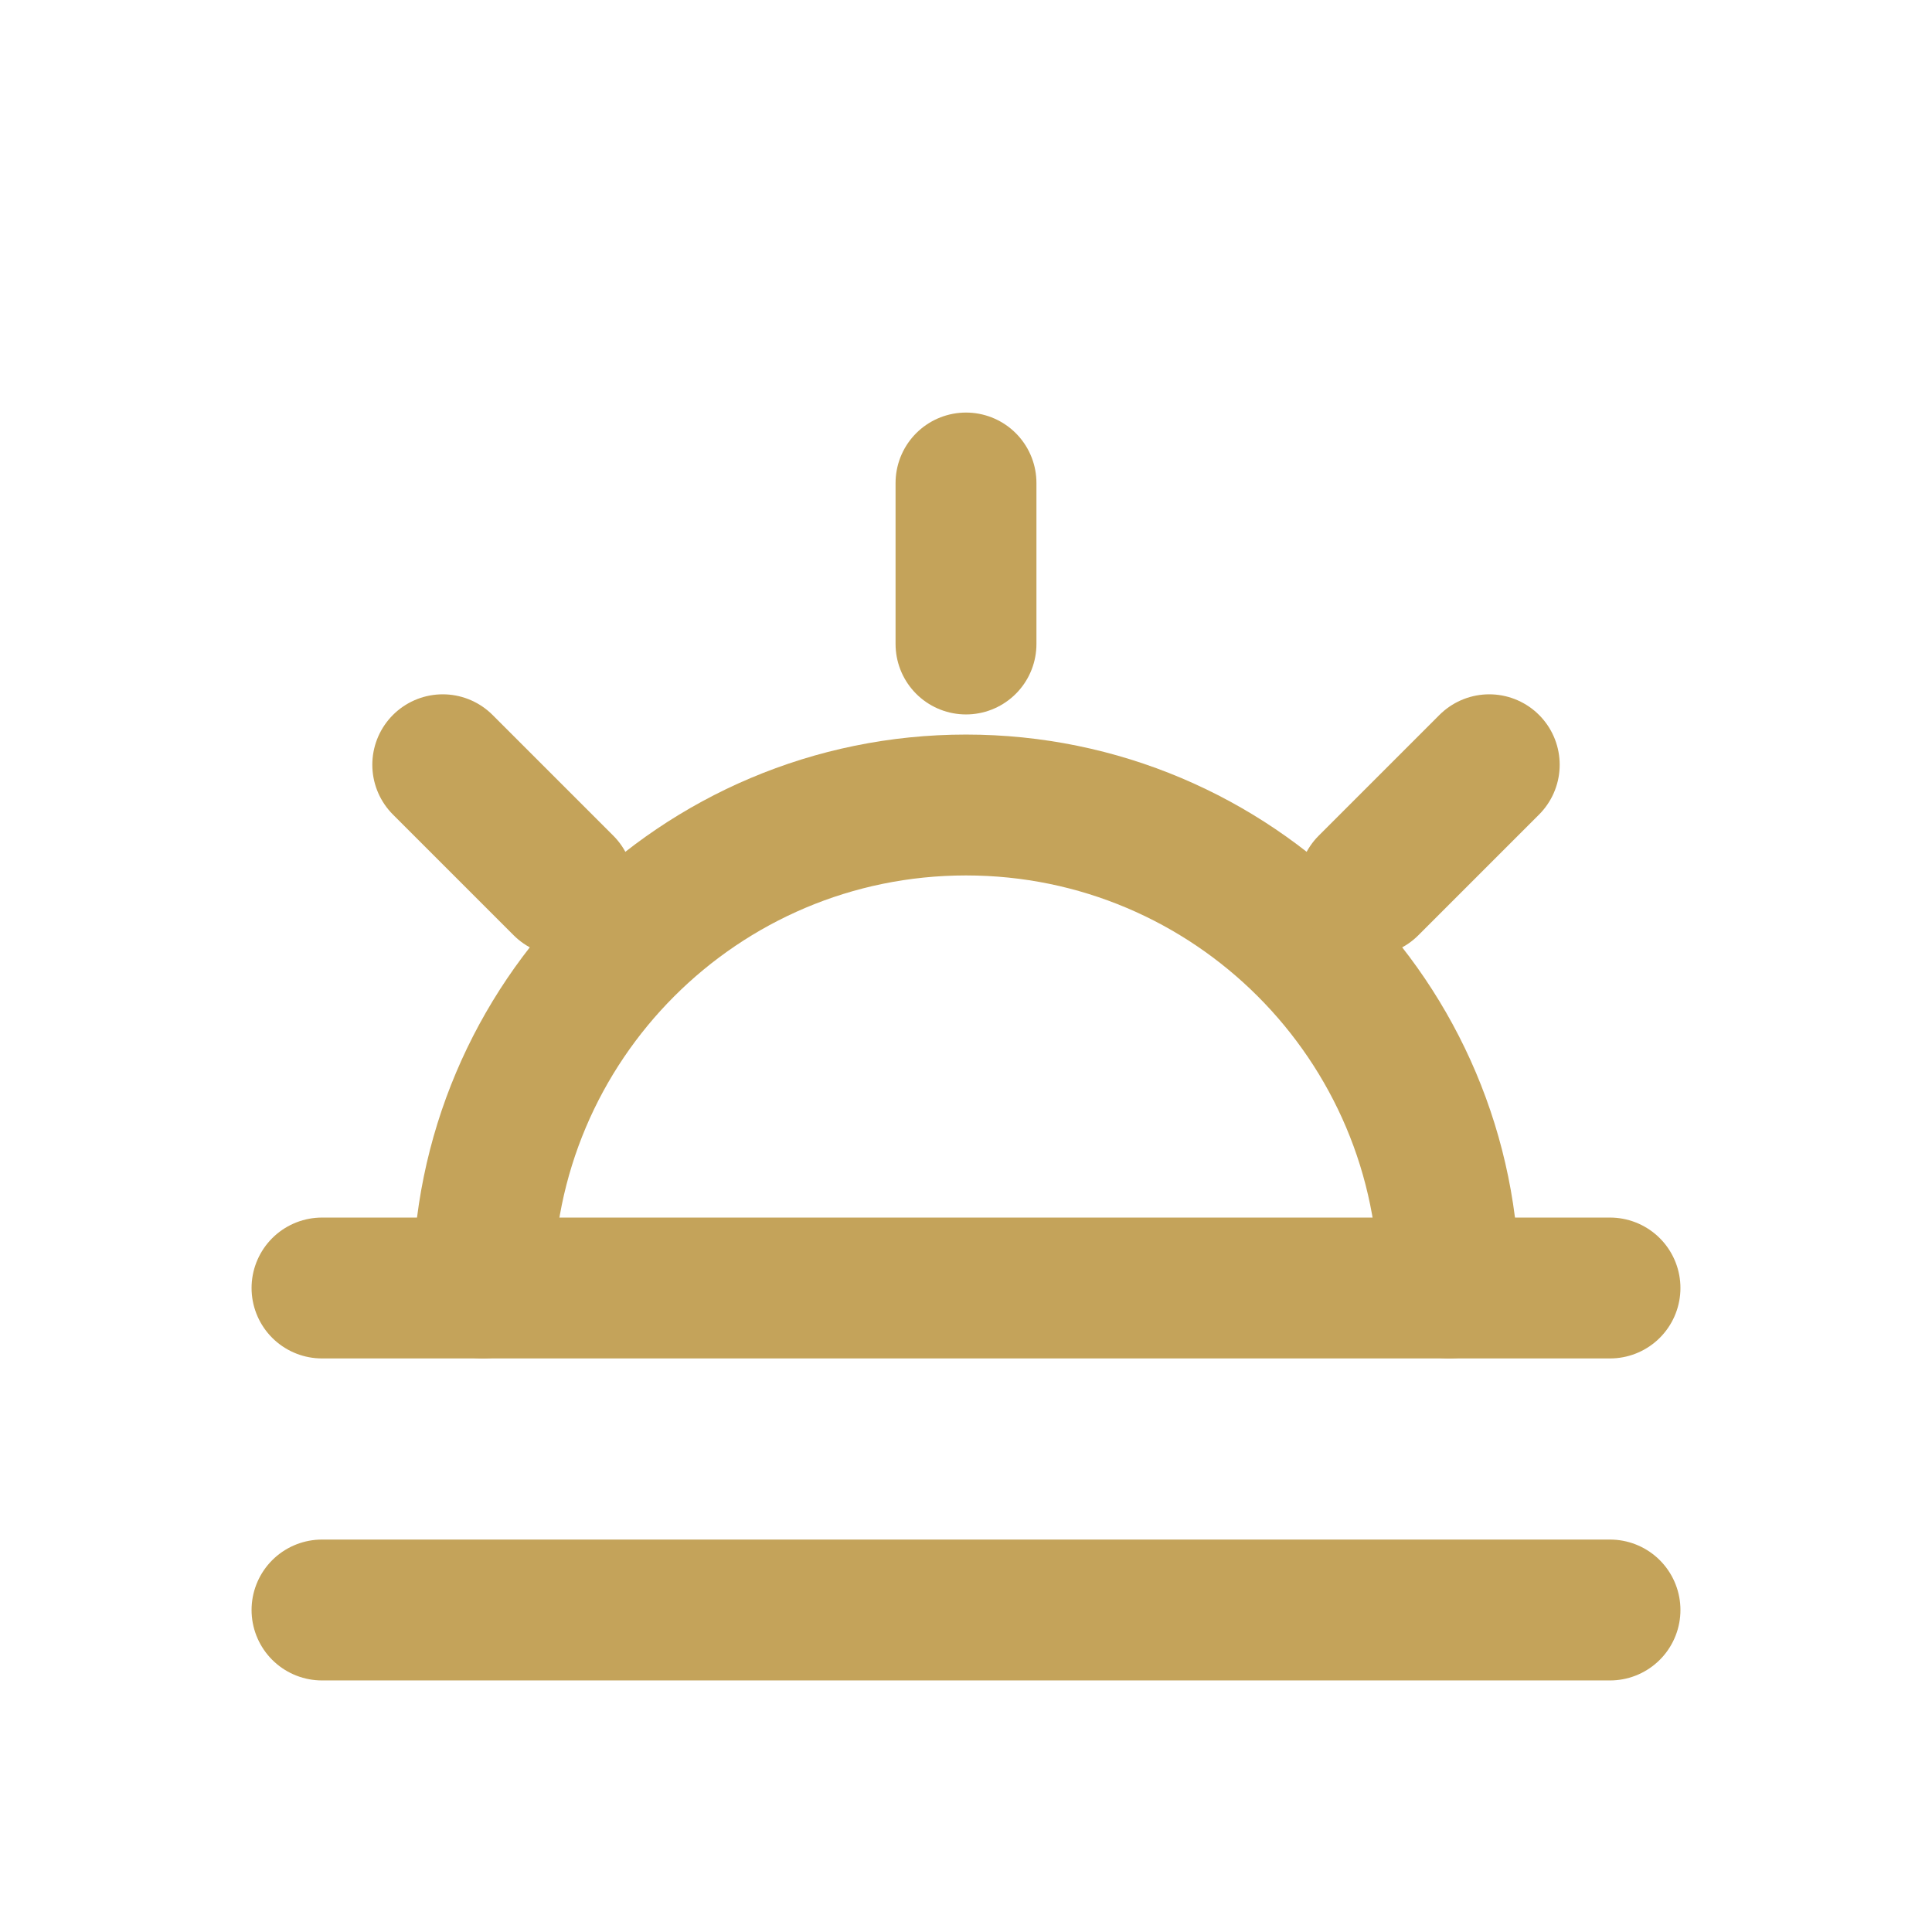
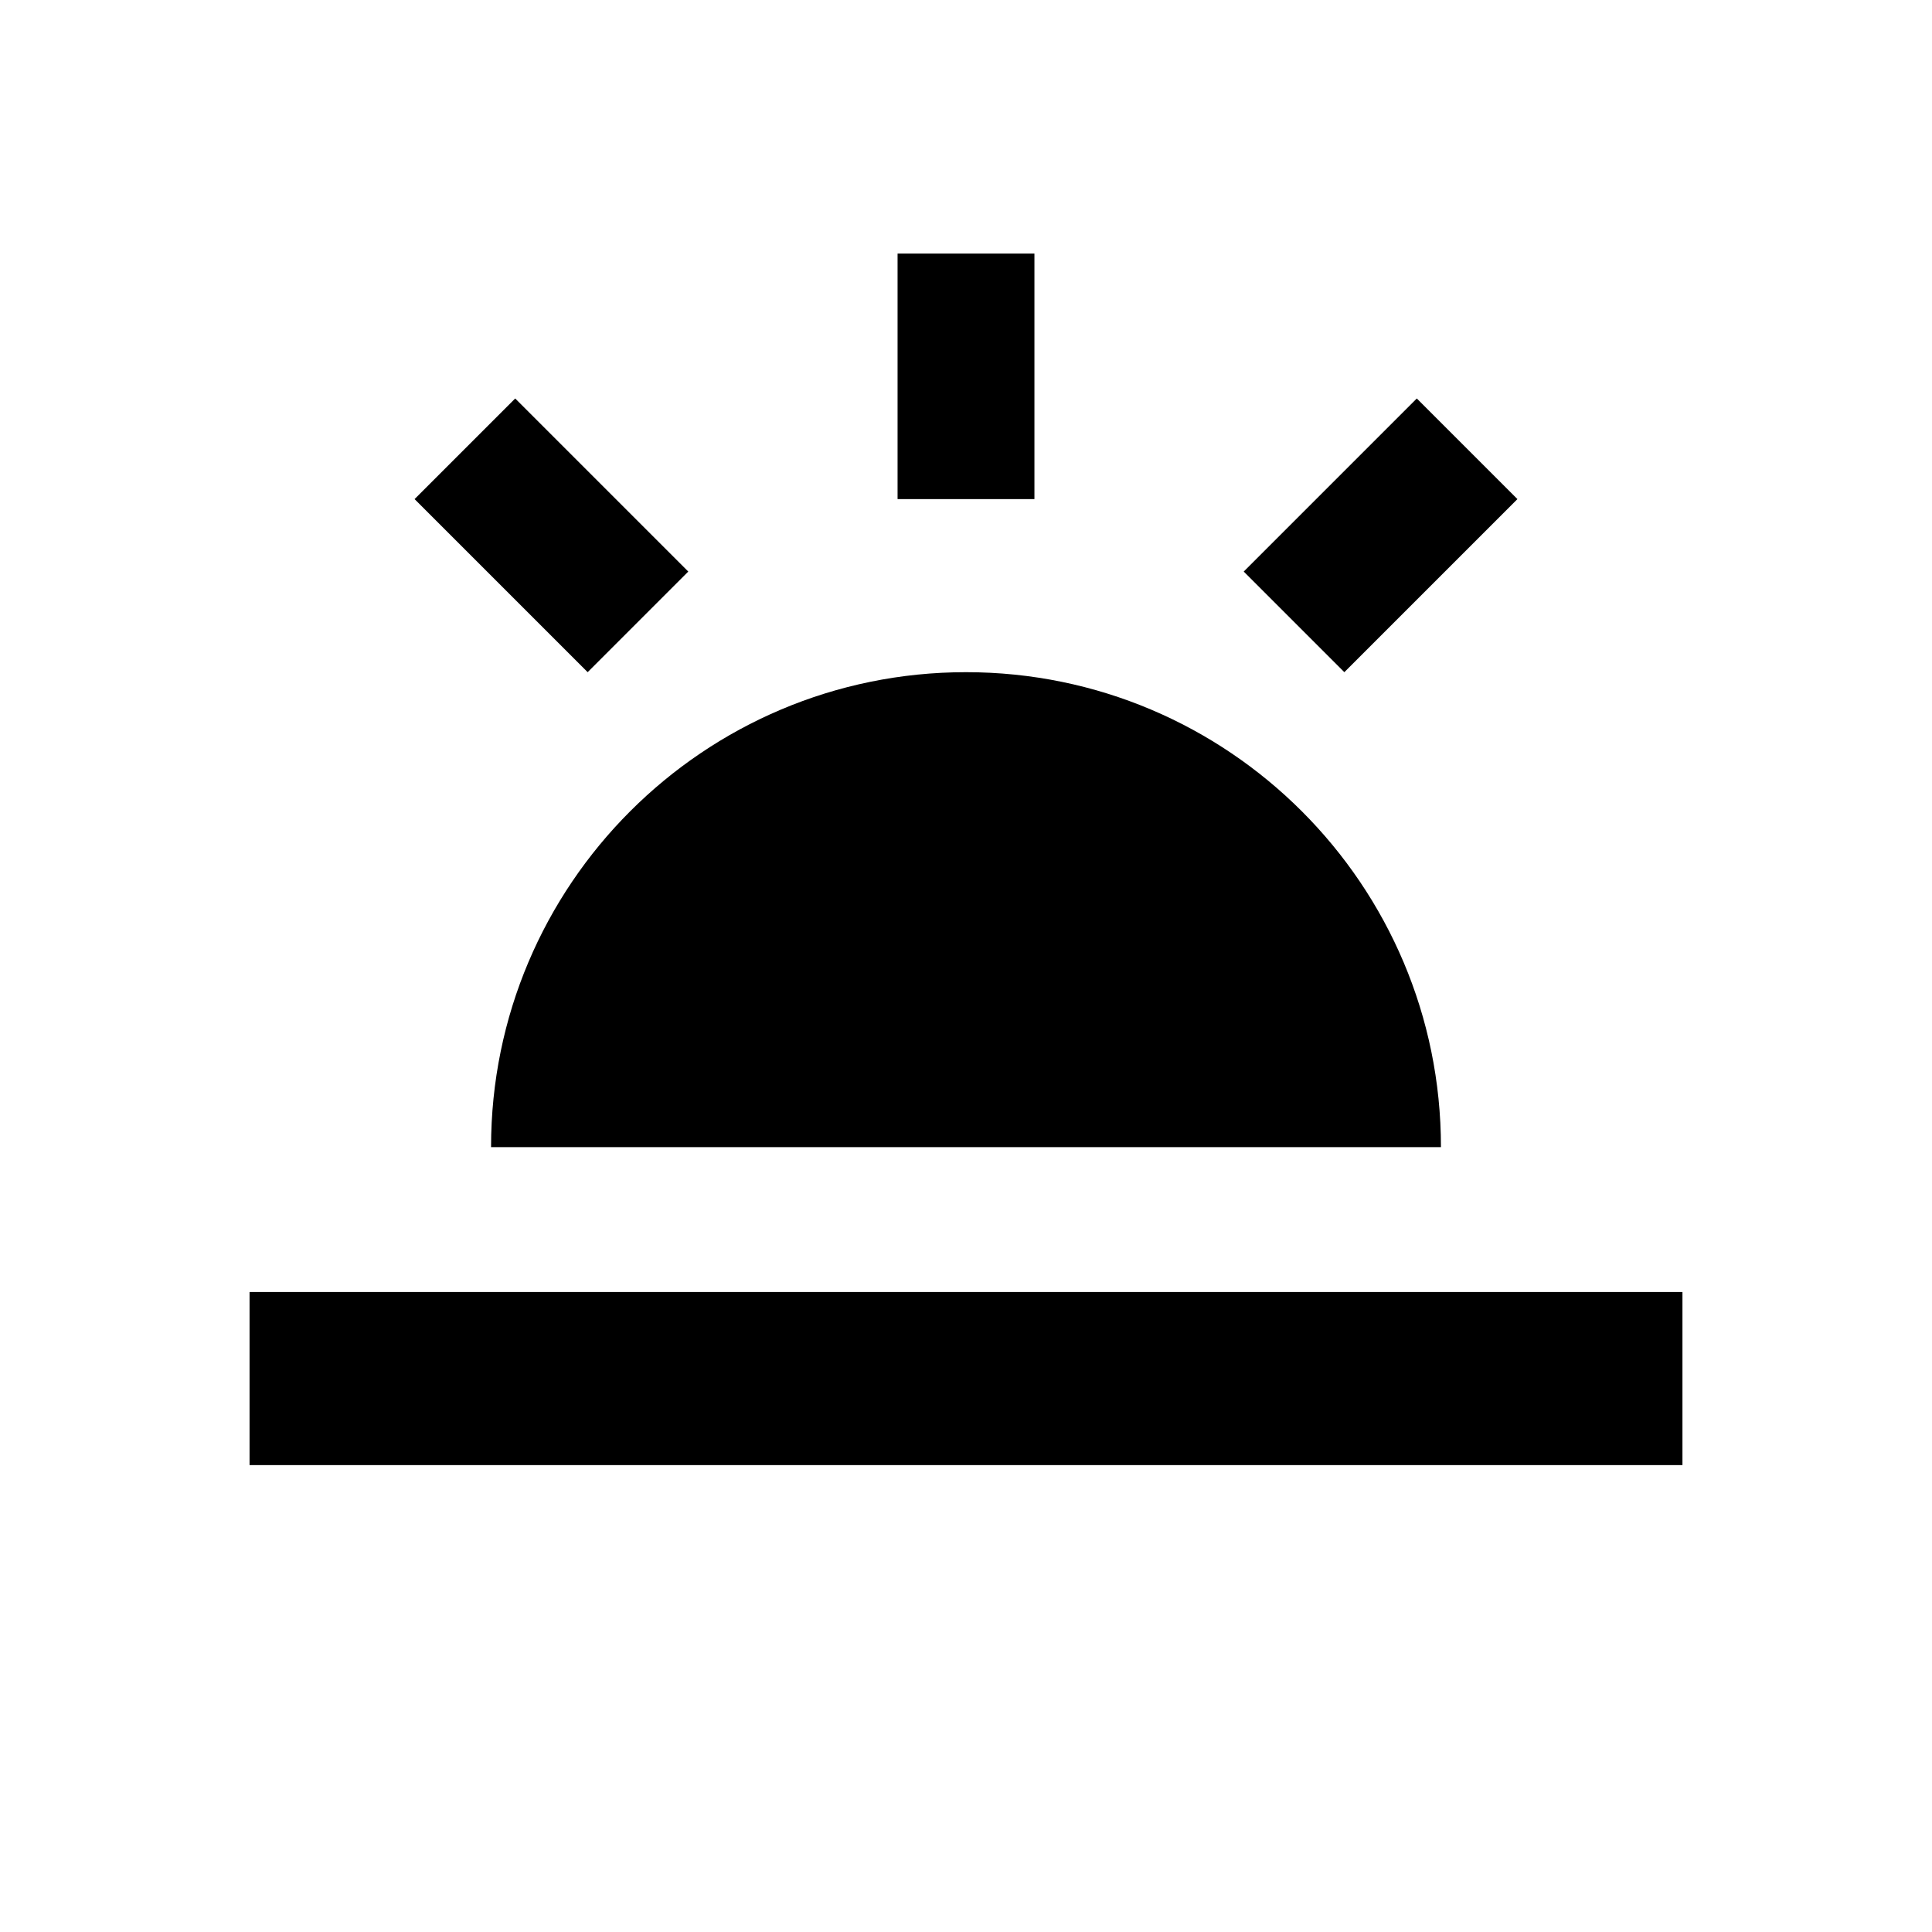
- <svg xmlns="http://www.w3.org/2000/svg" viewBox="0 0 24 24" fill="none" aria-hidden="true">
-   <path fill="none" stroke="#c4a35a" stroke-width="1.75" stroke-linecap="round" stroke-linejoin="round" d="M4 16h16" />
-   <path fill="none" stroke="#c4a35a" stroke-width="1.75" stroke-linecap="round" stroke-linejoin="round" d="M6 16a6 6 0 0 1 12 0" />
-   <path fill="none" stroke="#c4a35a" stroke-width="1.75" stroke-linecap="round" stroke-linejoin="round" d="M12 6v2M5.5 9.5l1.5 1.5M18.5 9.5L17 11M4 20h16" />
+ <svg xmlns="http://www.w3.org/2000/svg" viewBox="0 0 24 24" aria-hidden="true">
+   <path fill="#000" d="M11.15 3.15h1.7v3.05h-1.7z" />
+   <path fill="#000" d="M5.15 6.2 6.4 4.95l2.15 2.15-1.25 1.25z" />
+   <path fill="#000" d="M17.6 4.95 18.85 6.2l-2.15 2.15-1.25-1.25z" />
+   <path fill="#000" d="M12 8.35a5.9 5.9 0 0 0-5.9 5.9h11.8A5.9 5.9 0 0 0 12 8.35z" />
+   <path fill="#000" d="M3.1 16.05h17.8v2.15H3.1z" />
</svg>
